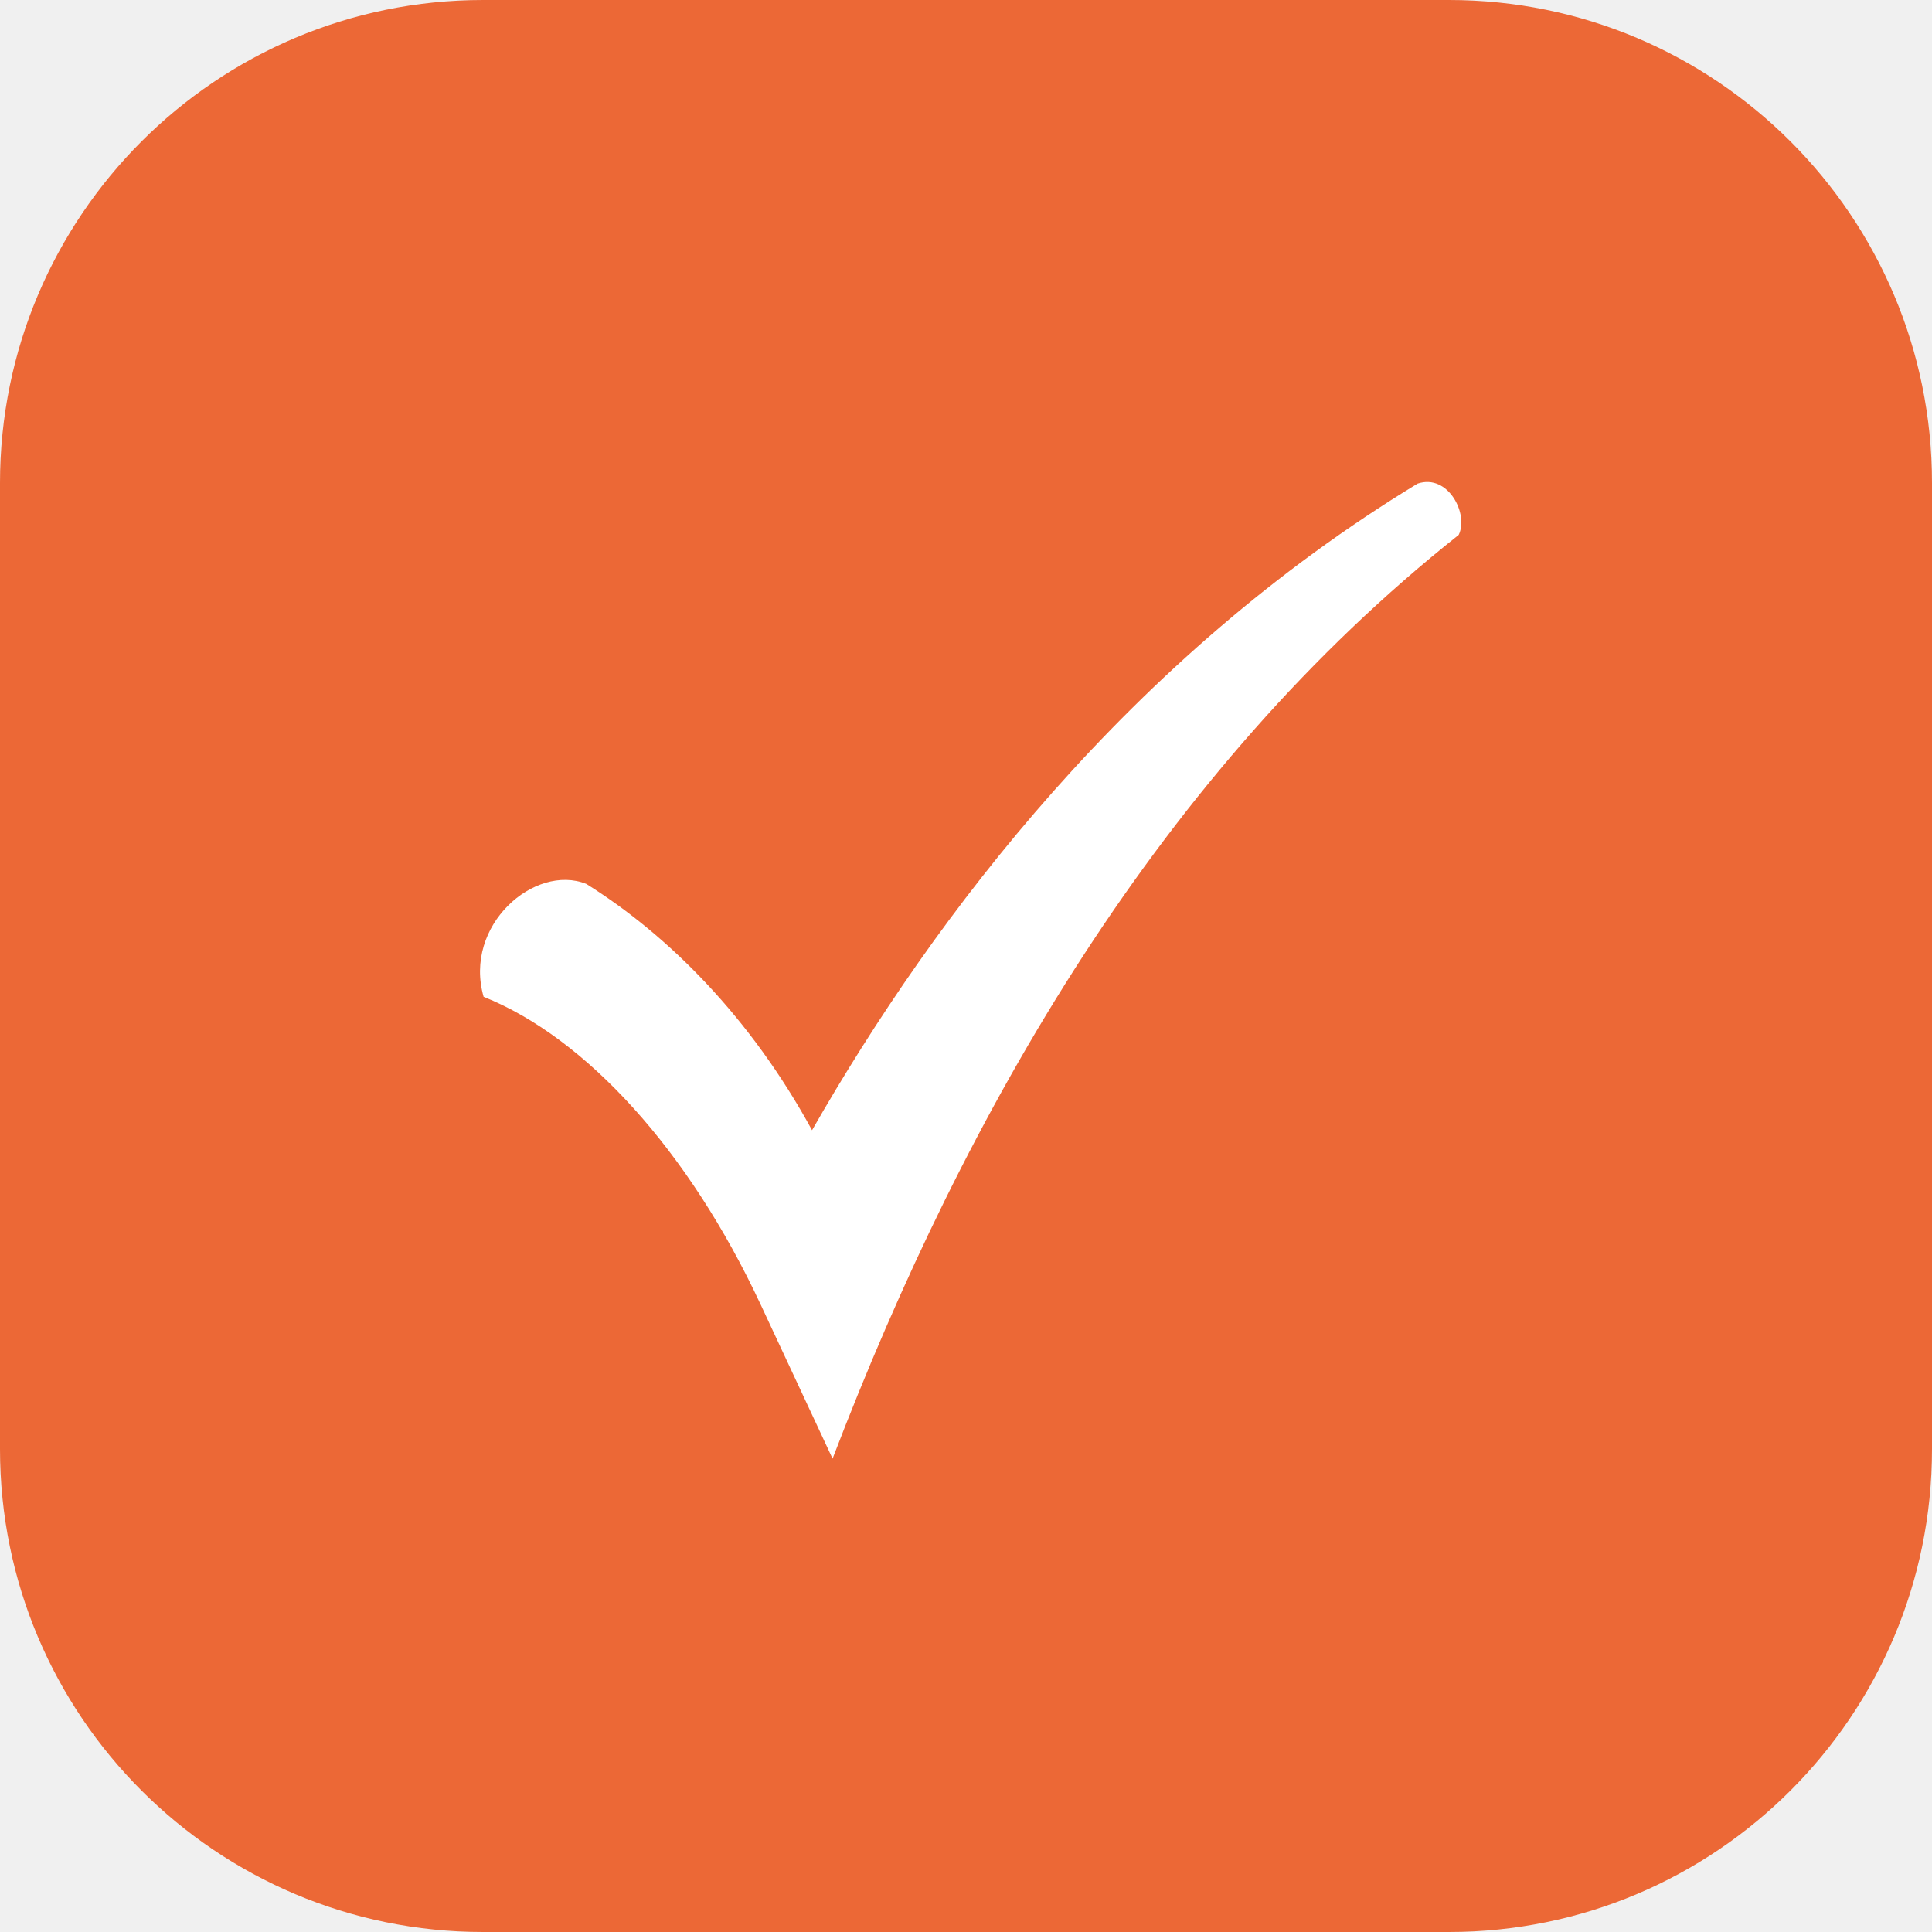
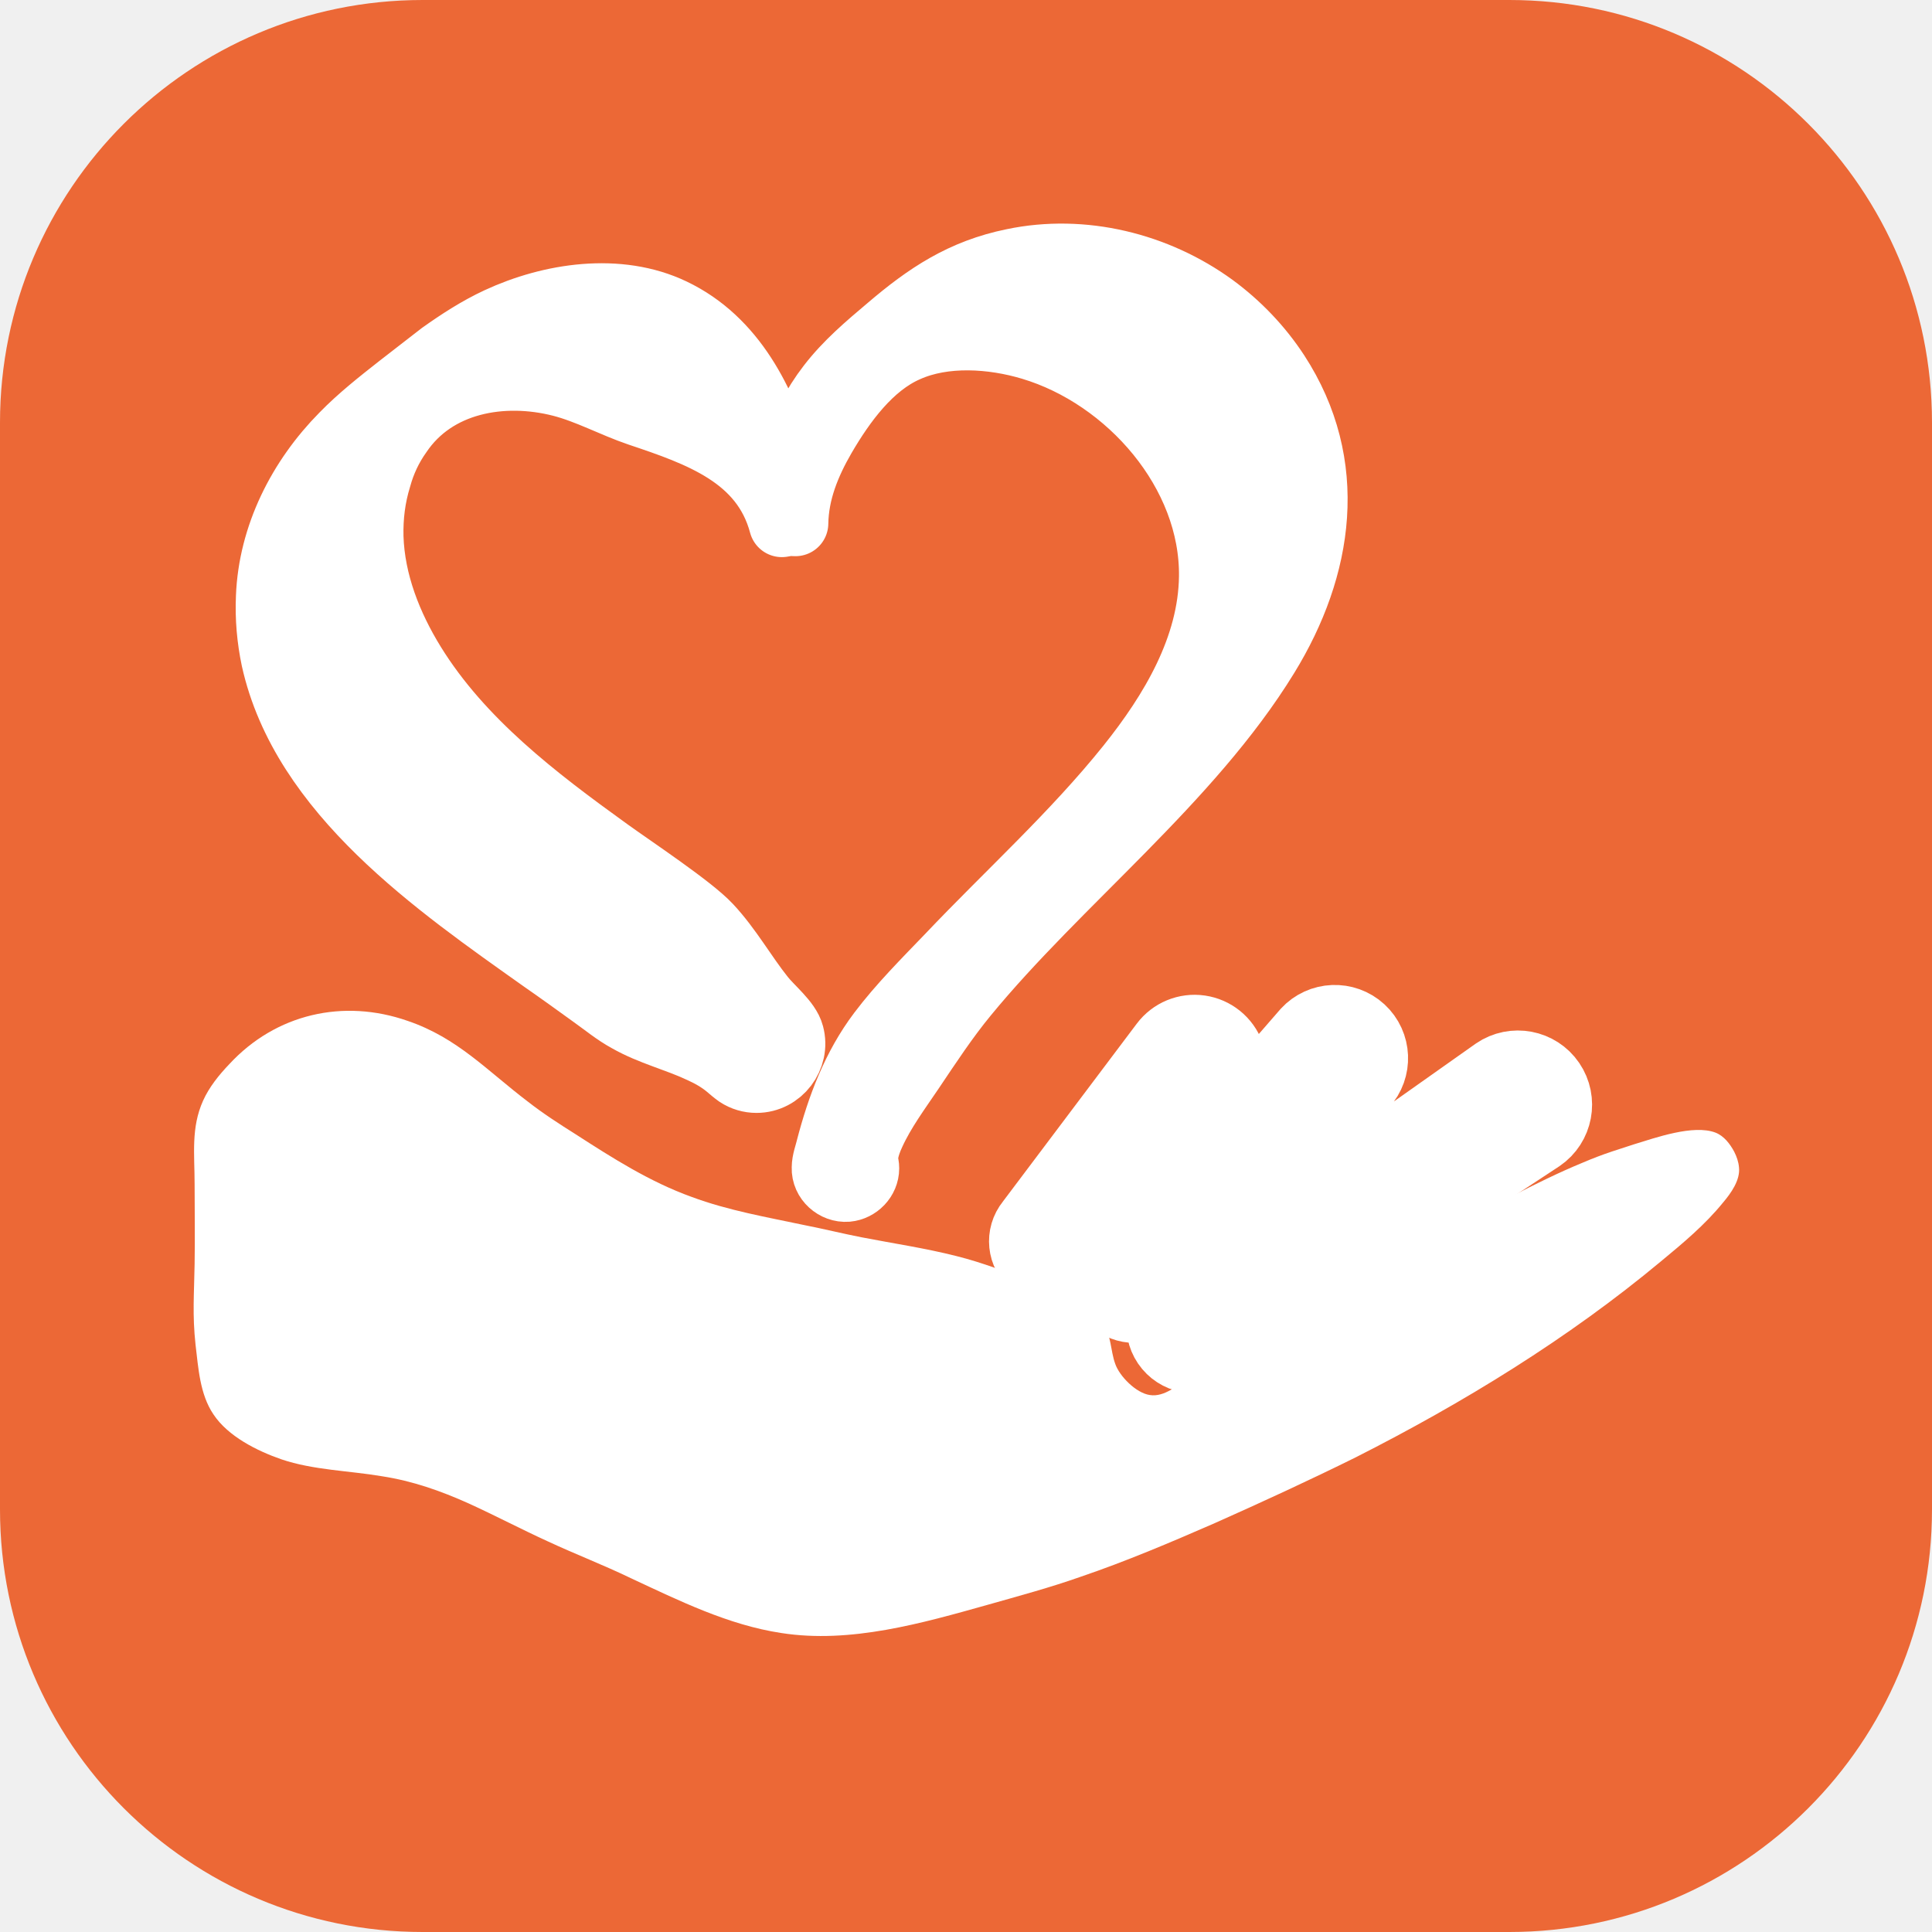
<svg xmlns="http://www.w3.org/2000/svg" viewBox="0 0 64 64">
-   <rect width="64" height="64" rx="16" fill="#ec6836" />
-   <g transform="translate(15 15) scale(0.34)">
-     <path fill="#fff" d="M3 53 C13 57 23 68 30 83 L37 98 C50 64 69 31 98 8 C99 6 97 2 94 3 C66 20 47 45 35 66 C29 55 21 47 13 42 C8 40 1 46 3 53 Z" />
+   <rect width="64" height="64" rx="14" fill="#ec6836" />
+   <g transform="translate(6.400 8.488) scale(0.1555)">
+     <path fill="#fff" d="M0.3 197.7C0.3 203.4 0.4 209 0.3 214.7C0.2 221.1 -0.2 225.4 0.5 231.9C1.1 236.8 1.4 242.4 4.3 246.7C7.4 251.4 13.6 254.5 18.8 256.3C25.6 258.6 33.1 258.7 40.2 259.9C46.7 260.9 52.7 263 58.7 265.7C64.4 268.3 69.9 271.2 75.6 273.8C81.4 276.5 87.4 278.8 93.2 281.6C103.5 286.4 114 291.6 125.3 293.3C140 295.6 155.3 291.2 169.2 287.3C175.9 285.4 182.6 283.6 189.1 281.3C198.8 278 208.2 274 217.6 269.9C227.7 265.4 237.7 260.8 247.6 255.9C270.5 244.3 292.9 230.6 312.7 214.1C317.3 210.3 322.1 206.3 325.9 201.6C327.6 199.6 329.6 196.8 329.3 194.1C329.2 192.9 328.8 191.8 328.3 190.8C327.4 189.1 326.1 187.4 324.3 186.7C319.6 184.9 311.5 187.8 306.9 189.2C305.4 189.7 303.8 190.2 302.3 190.7C300.2 191.4 298.1 192.2 296 193.1C285.8 197.3 276.2 202.9 266.3 207.7C254.2 213.6 241.6 218.8 230.3 226.2C226.3 228.9 222.5 231.9 218.5 234.6C216.5 236 214.3 237.3 212.3 238.7C209.9 240.4 206.9 243.1 203.8 242.6C200.9 242.2 197.3 238.6 196.4 235.9C195.4 233.1 195.6 229.9 193.8 227.3C190.8 223.2 183.6 220.3 179 218.6C173.6 216.5 168.2 214.4 162.6 213C155.9 211.3 149.1 210.3 142.4 209C138.3 208.2 134.3 207.2 130.2 206.4C122.2 204.7 114 203.3 106.2 200.4C97.3 197.2 89.3 192.1 81.4 187C77.9 184.8 74.5 182.6 71.3 180.1C62.6 173.5 56.3 166.5 45.7 162.9C32 158.1 17.6 161.4 7.7 172.1C5.5 174.4 3.4 177 2.1 179.9C-0.5 185.7 0.3 191.3 0.3 197.7Z" />
+     <path fill="#fff" stroke="#fff" stroke-width="16" stroke-linejoin="round" d="M187.5 213.4L218.9 177.6A7.4 7.4 0 1 0 207.4 168.3L178.8 206.3A5.6 5.6 0 0 0 187.5 213.4ZM204.6 221.9L248.8 176A7.6 7.6 0 1 0 237.6 165.7L195.8 213.8A6 6 0 0 0 204.6 221.9ZM216.8 233.1L286.6 187.2A7.8 7.8 0 1 0 277.8 174.3L209.6 222.5A6.4 6.4 0 0 0 216.8 233.1Z" />
+     <path fill="#fff" stroke="#fff" stroke-width="14" stroke-linejoin="round" d="M128.3 56.6C127.6 52.4 126.6 48.3 125.4 44.3C121.6 31.1 115.1 17.9 102.1 11.7C90.6 6.2 76.2 8.4 65 13.6C60.7 15.6 56.7 18.2 52.9 20.9C49.9 23.2 47 25.5 44 27.8C39.8 31.1 35.6 34.4 31.9 38.2C22.8 47.4 16.6 59.6 16.1 72.6C15.9 77.1 16.3 81.5 17.2 85.8C23.5 114.3 52 133.9 74.4 149.8C78 152.3 81.6 154.9 85.2 157.5C87.6 159.2 90 161.2 92.6 162.6C97.5 165.4 103 166.7 108.1 169.1C110.1 170 112.1 171.1 113.9 172.6C114.6 173.2 115.3 173.8 116 174.3C117.2 175.1 118.6 175.5 120 175.5C125 175.5 128.7 170.6 127.4 165.8C126.7 163.1 123.1 160.3 121.2 157.9C117.3 153 114.2 147.4 109.9 142.8C106.1 138.7 93.7 130.5 88.3 126.6C72.9 115.5 57 103.4 46.8 86.9C41.8 78.8 38.1 69.5 37.8 59.8C37.7 55.5 38.2 51.3 39.5 47.1C40.4 43.8 41.9 40.6 43.9 37.8C51.5 26.5 65.9 24 78.4 27.2C84.2 28.7 89.4 31.6 95 33.5C107.8 37.8 121.5 42.5 125.4 57.1L128.3 56.6ZM128.3 56.9C128.4 50.2 130.9 44.1 134.2 38.4C138.4 31.2 144.2 23.2 152 19.8C160 16.2 170.3 16.9 178.6 19.4C199.3 25.6 217.3 46 217 68.3C216.8 83.4 208.6 97.1 199.4 108.6C187.7 123.2 173.7 135.8 160.9 149.3C155.9 154.5 150.7 159.7 146.4 165.4C140.9 172.7 137.7 181.2 135.4 190C135.1 191.3 134.5 192.8 134.5 194.2C134.4 196.8 136.8 198.9 139.3 198.7C141.5 198.5 143.4 196.6 143.4 194.3C143.4 193.2 143 193 143.2 191.6C143.4 189.9 144 188.3 144.7 186.8C146.9 182 150.1 177.7 153 173.4C156.7 167.9 160.3 162.4 164.5 157.3C184.3 133.2 212.3 111.7 228.6 85.1C240.2 66.2 243.5 44.4 230.8 24.9C227.2 19.4 222.6 14.6 217.3 10.7C205.2 1.9 189.5 -2 174.7 1.1C163.9 3.3 156.4 8.3 148.2 15.3C143.7 19.1 139.2 22.9 135.6 27.6C129.1 36 126.2 46.4 125.6 56.8L128.3 56.9Z" />
  </g>
</svg>
